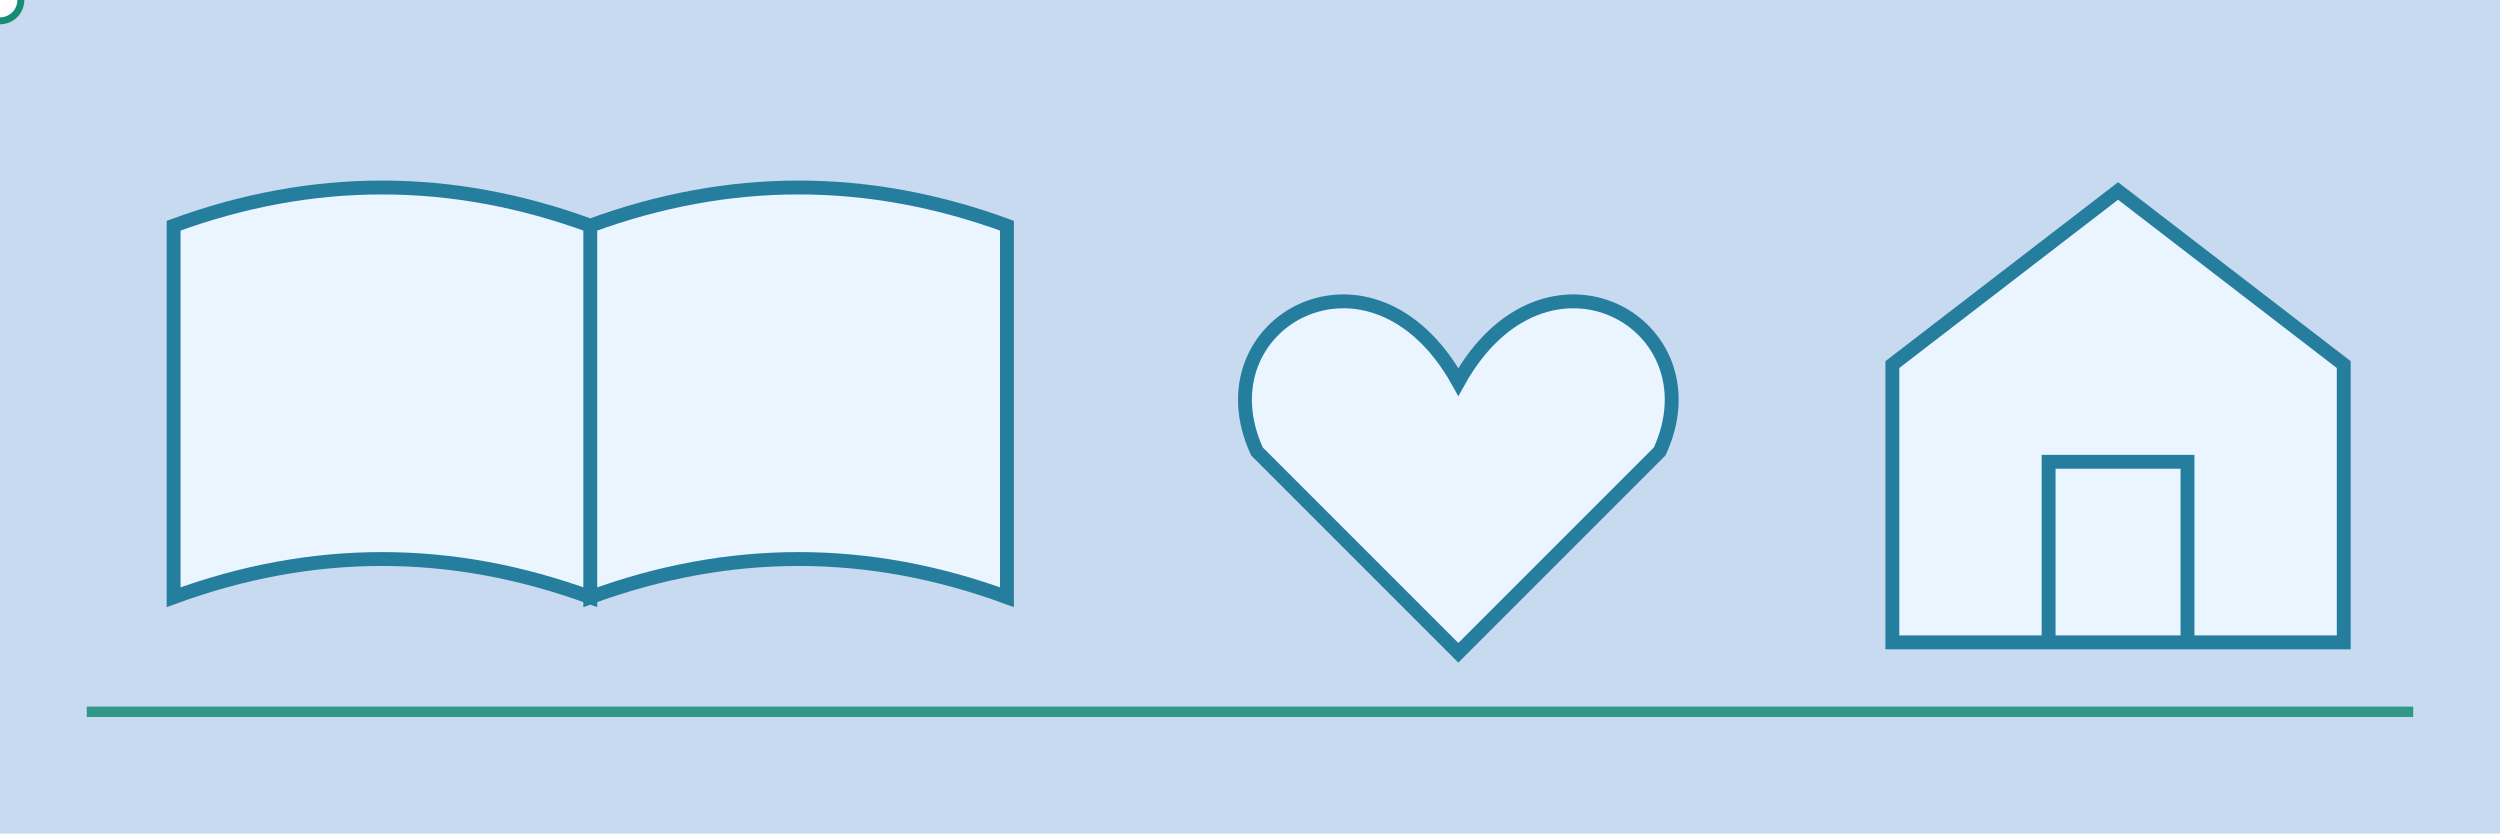
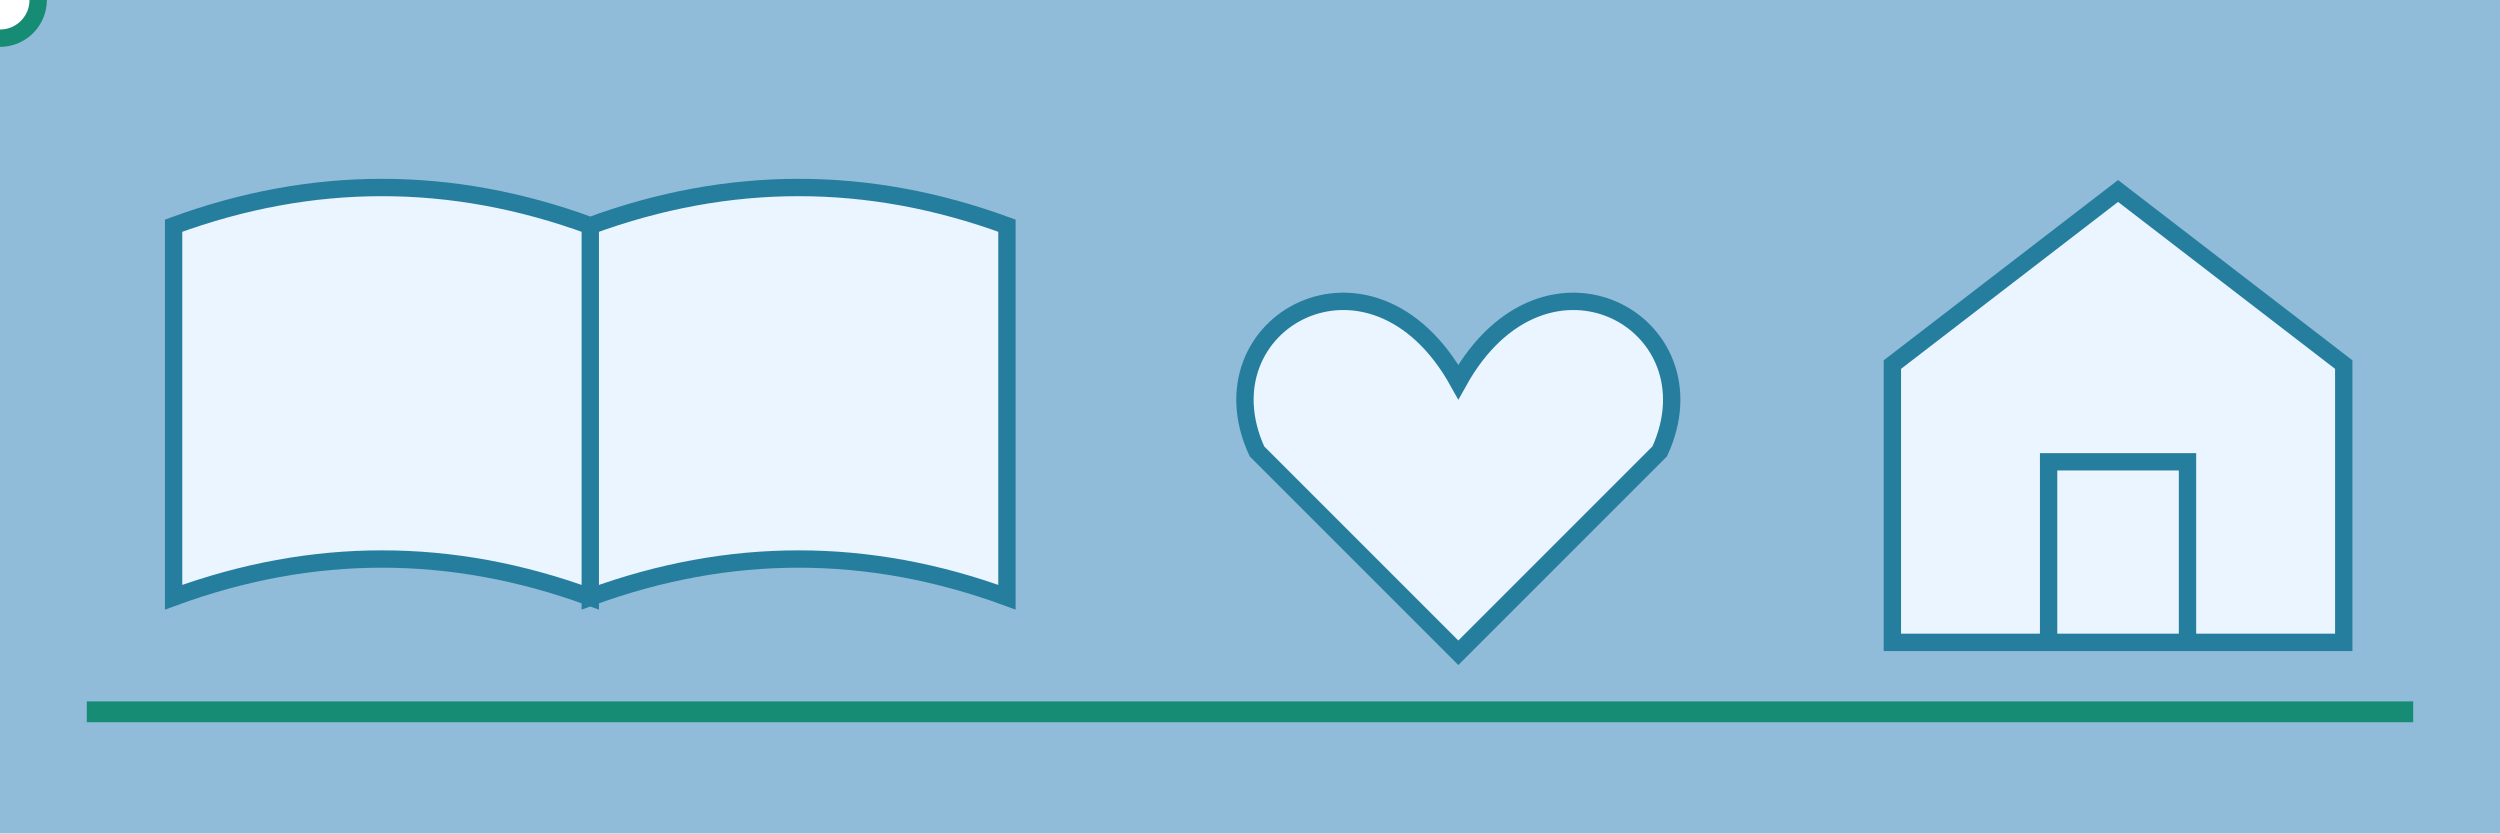
<svg xmlns="http://www.w3.org/2000/svg" viewBox="0 0 720 240">
-   <rect width="720" height="240" fill="#c7daef" />
-   <g stroke="#267e9e" stroke-width="4" fill="#eaf5ff">
+   <rect width="720" height="240" fill="#91bcd9" />
+   <g stroke="#267e9e" stroke-width="5" fill="#eaf5ff">
    <path d="M50 65Q110 43 170 65V172Q110 150 50 172ZM170 65Q230 43 290 65V172Q230 150 170 172Z" />
    <path d="M420 110C395 65 345 93 362 130L420 188 478 130C495 93 445 65 420 110Z" />
    <path d="M545 105L610 55 675 105V185H545Z M590 185V133H630V185" />
  </g>
-   <path d="M25 205H695" fill="none" stroke="#168c75" stroke-width="3" opacity=".85" />
-   <circle r="6" fill="#fff" stroke="#168c75" stroke-width="2">
-     <animateMotion path="M25 205H695" dur="3s" begin="0s" repeatCount="indefinite" />
+   <path d="M25 205H695" fill="none" stroke="#168c75" stroke-width="6" opacity="1" />
+   <circle r="11" fill="#fff" stroke="#168c75" stroke-width="5">
+     <animateMotion path="M25 205H695" dur="6.3s" begin="0s" repeatCount="indefinite" />
  </circle>
</svg>
